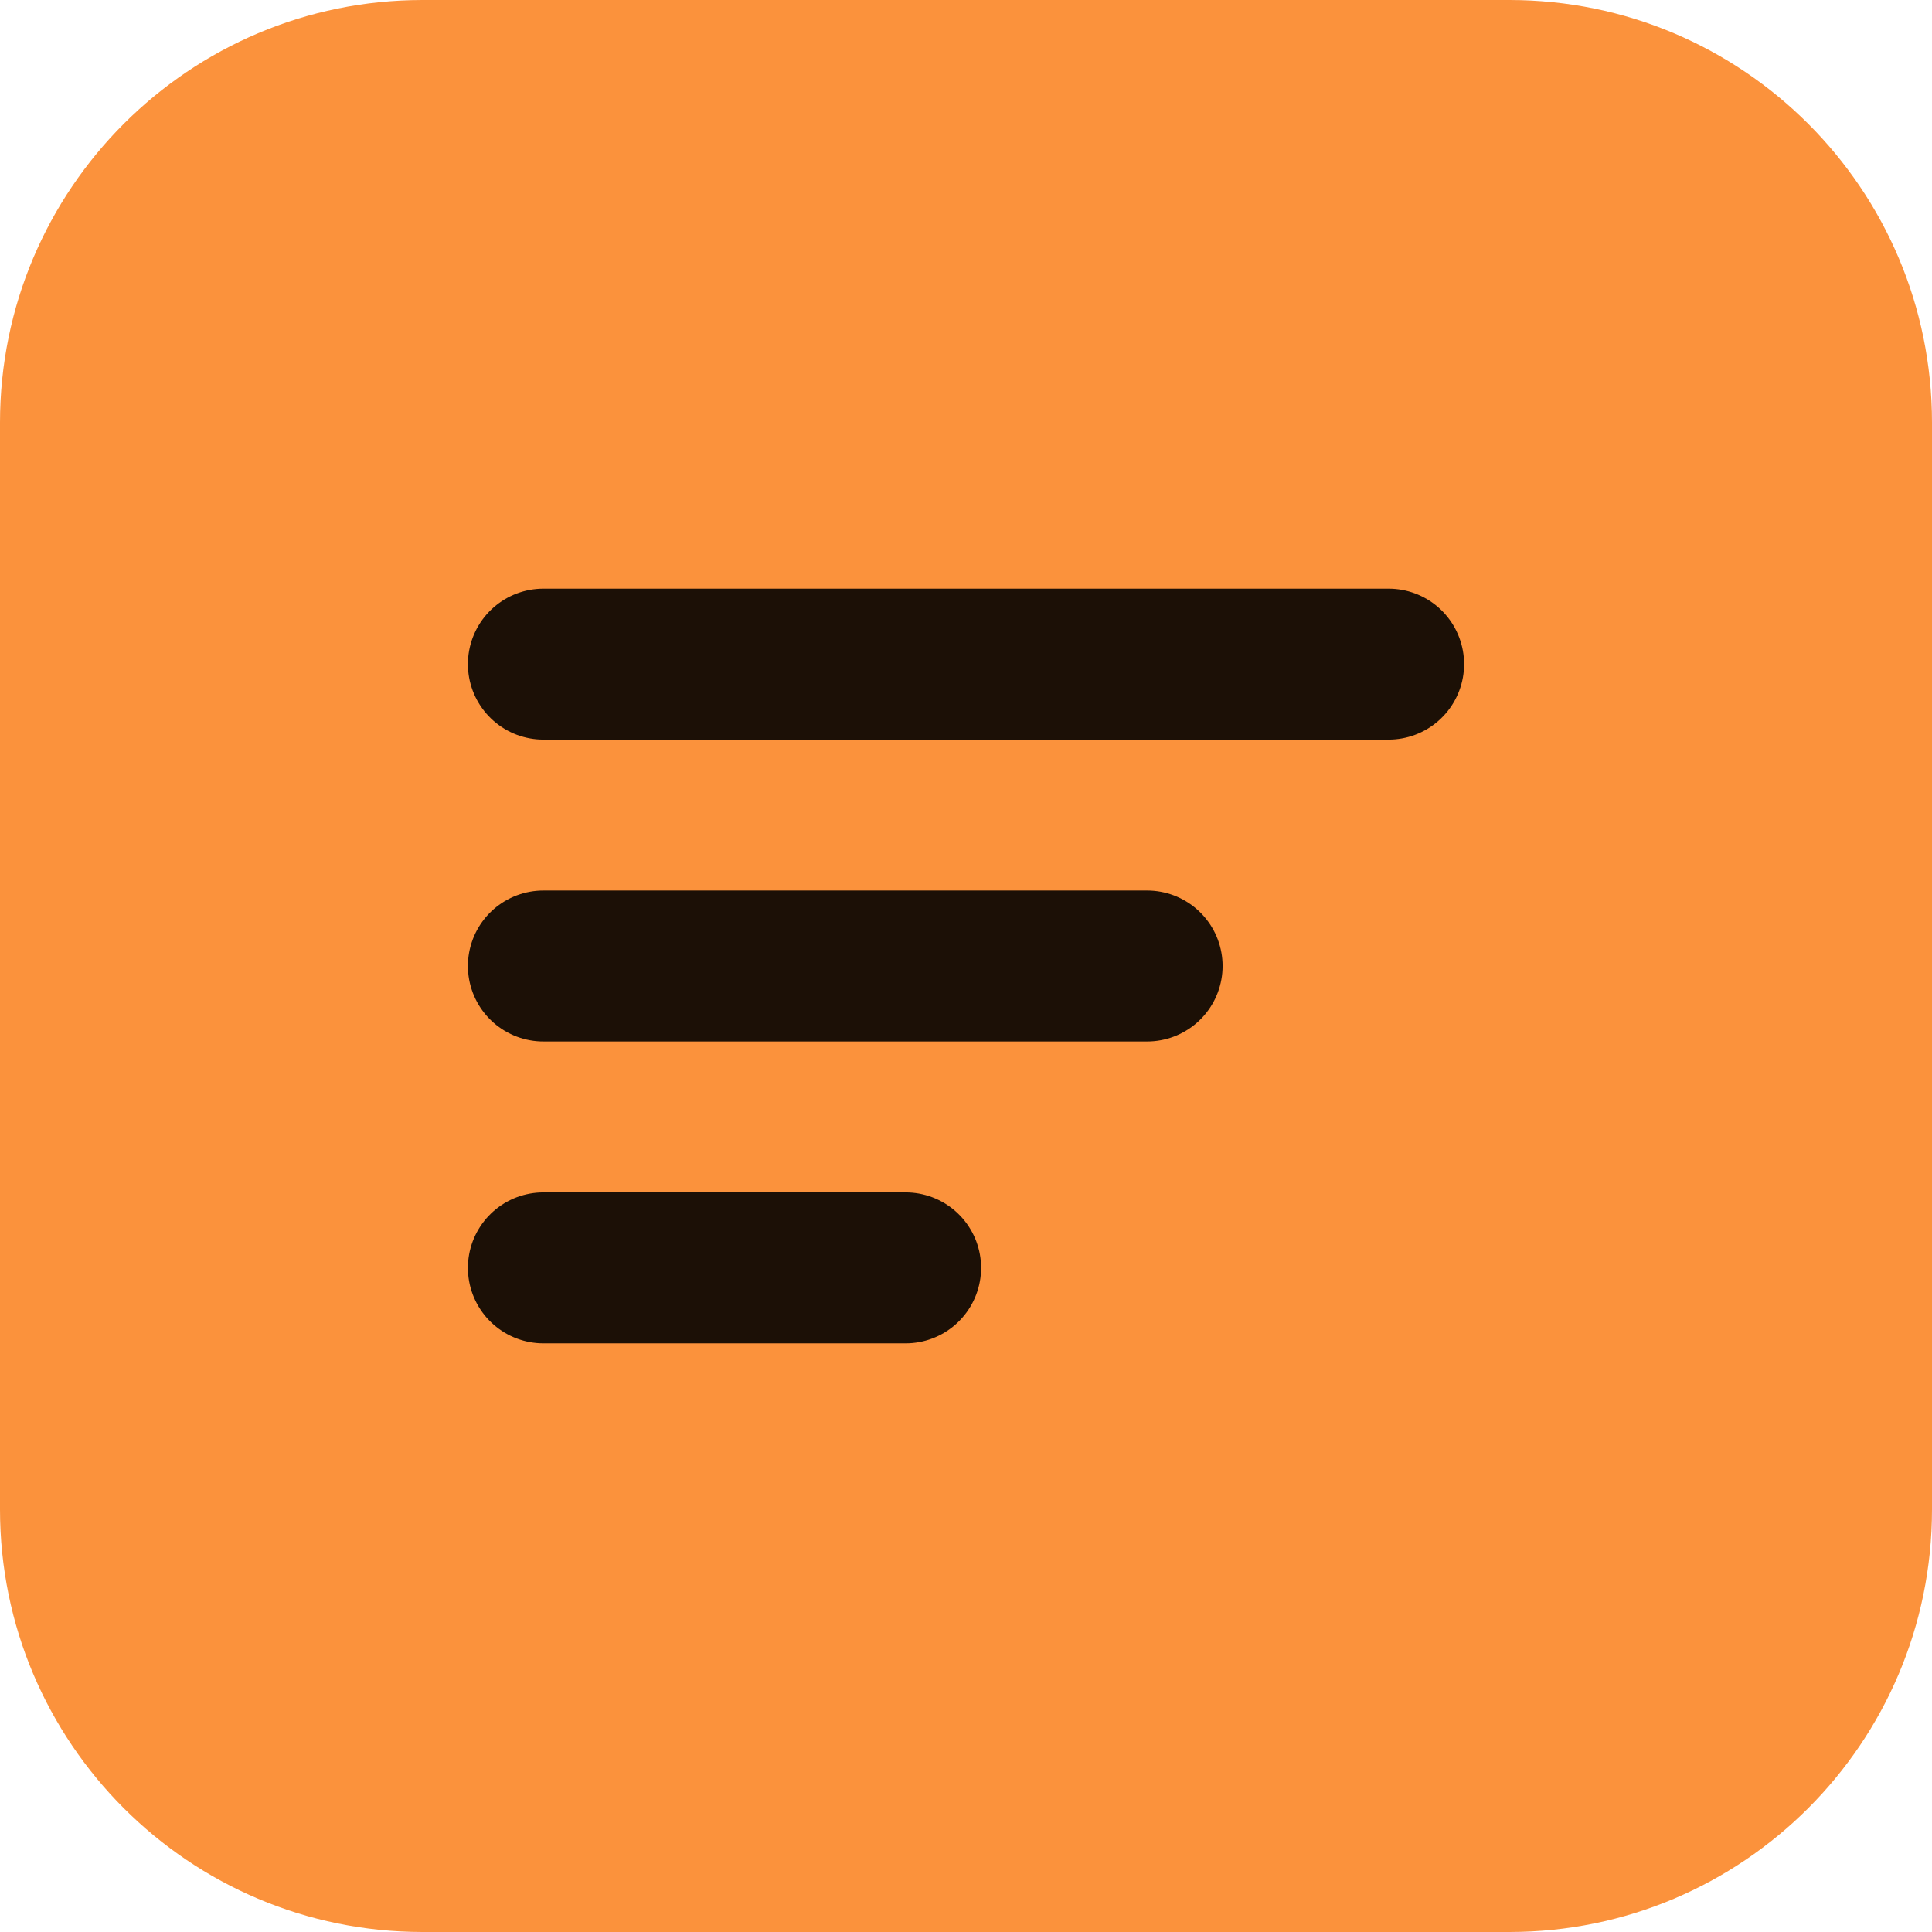
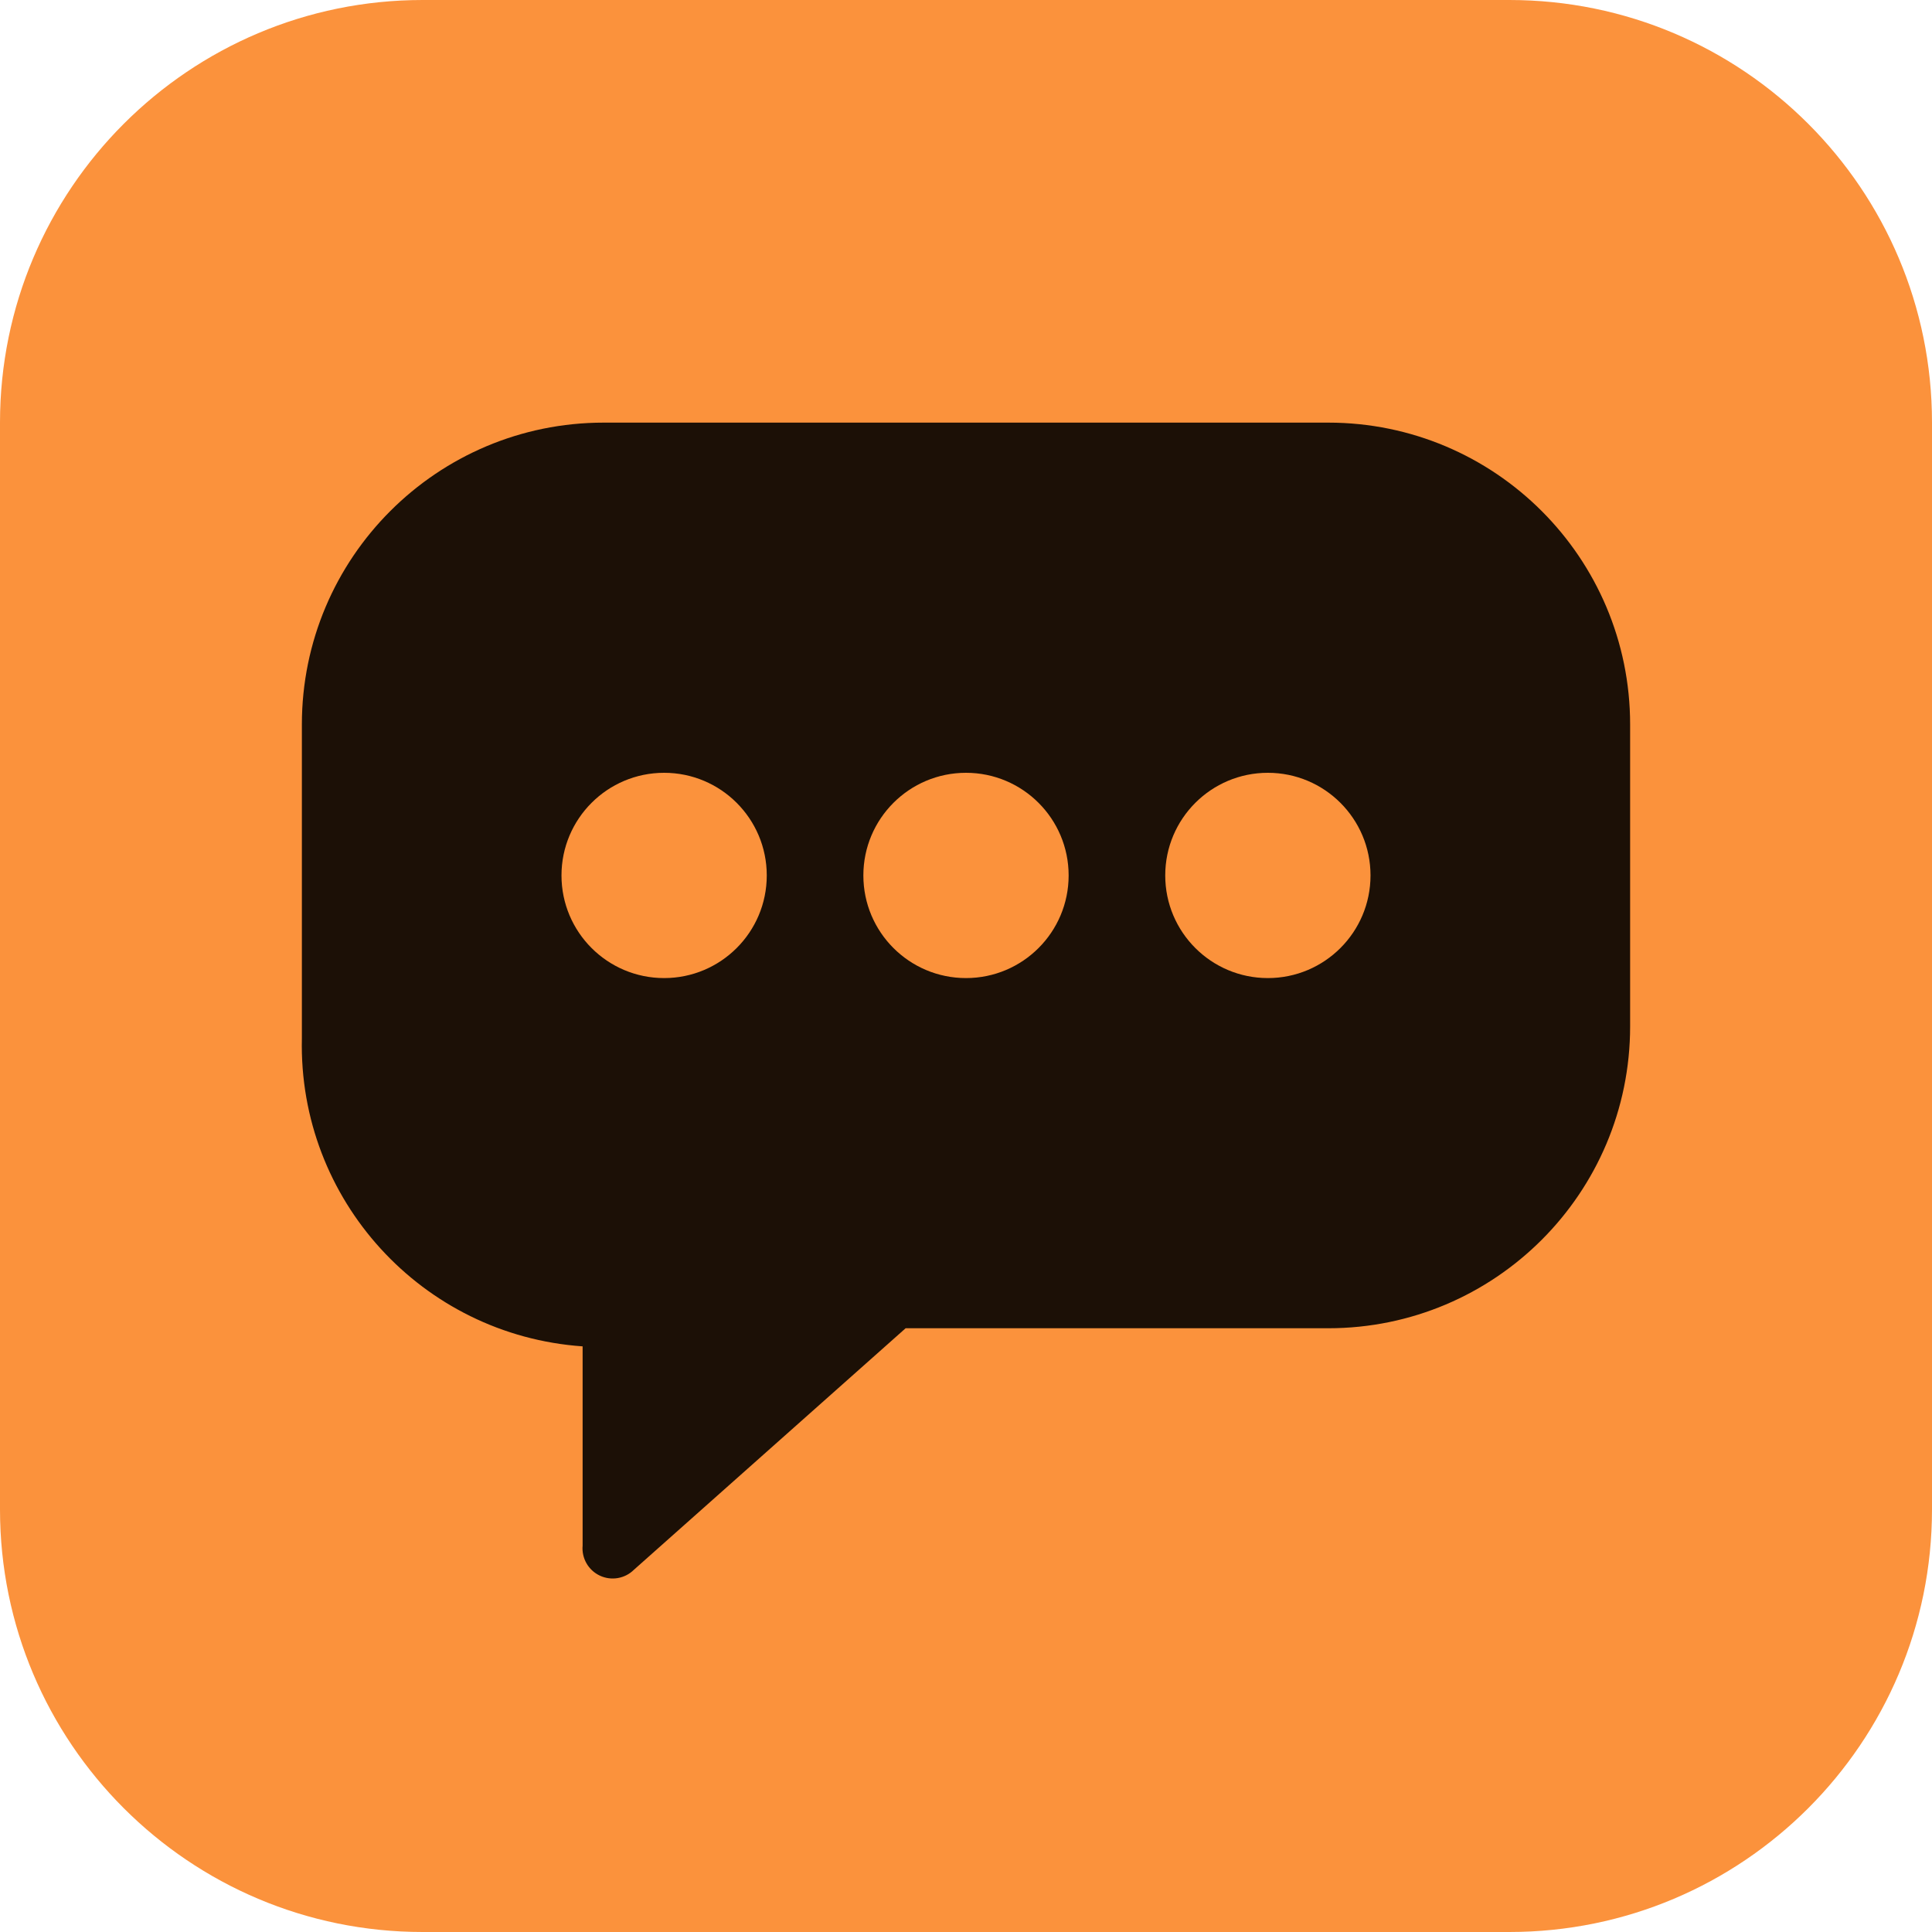
<svg xmlns="http://www.w3.org/2000/svg" viewBox="0 0 64 64">
  <rect width="64" height="64" rx="14" fill="#fb923c" />
-   <path d="M18 22h28M18 32h20M18 42h12" stroke="#1c1006" stroke-width="5" stroke-linecap="round" />
+   <g transform="translate(0 0) scale(1)">
+     <path d="M20 14h24a10 10 0 0 1 10 10v10a10 10 0 0 1-10 10H30l-9 8a1 1 0 0 1-1.7-.8V44.6A10 10 0 0 1 10 34.4V24a10 10 0 0 1 10-10z" fill="#1c1006" />
+     <circle cx="22" cy="29" r="3.4" fill="#fb923c" />
+     <circle cx="32" cy="29" r="3.4" fill="#fb923c" />
+     <circle cx="42" cy="29" r="3.4" fill="#fb923c" />
+   </g>
</svg>
